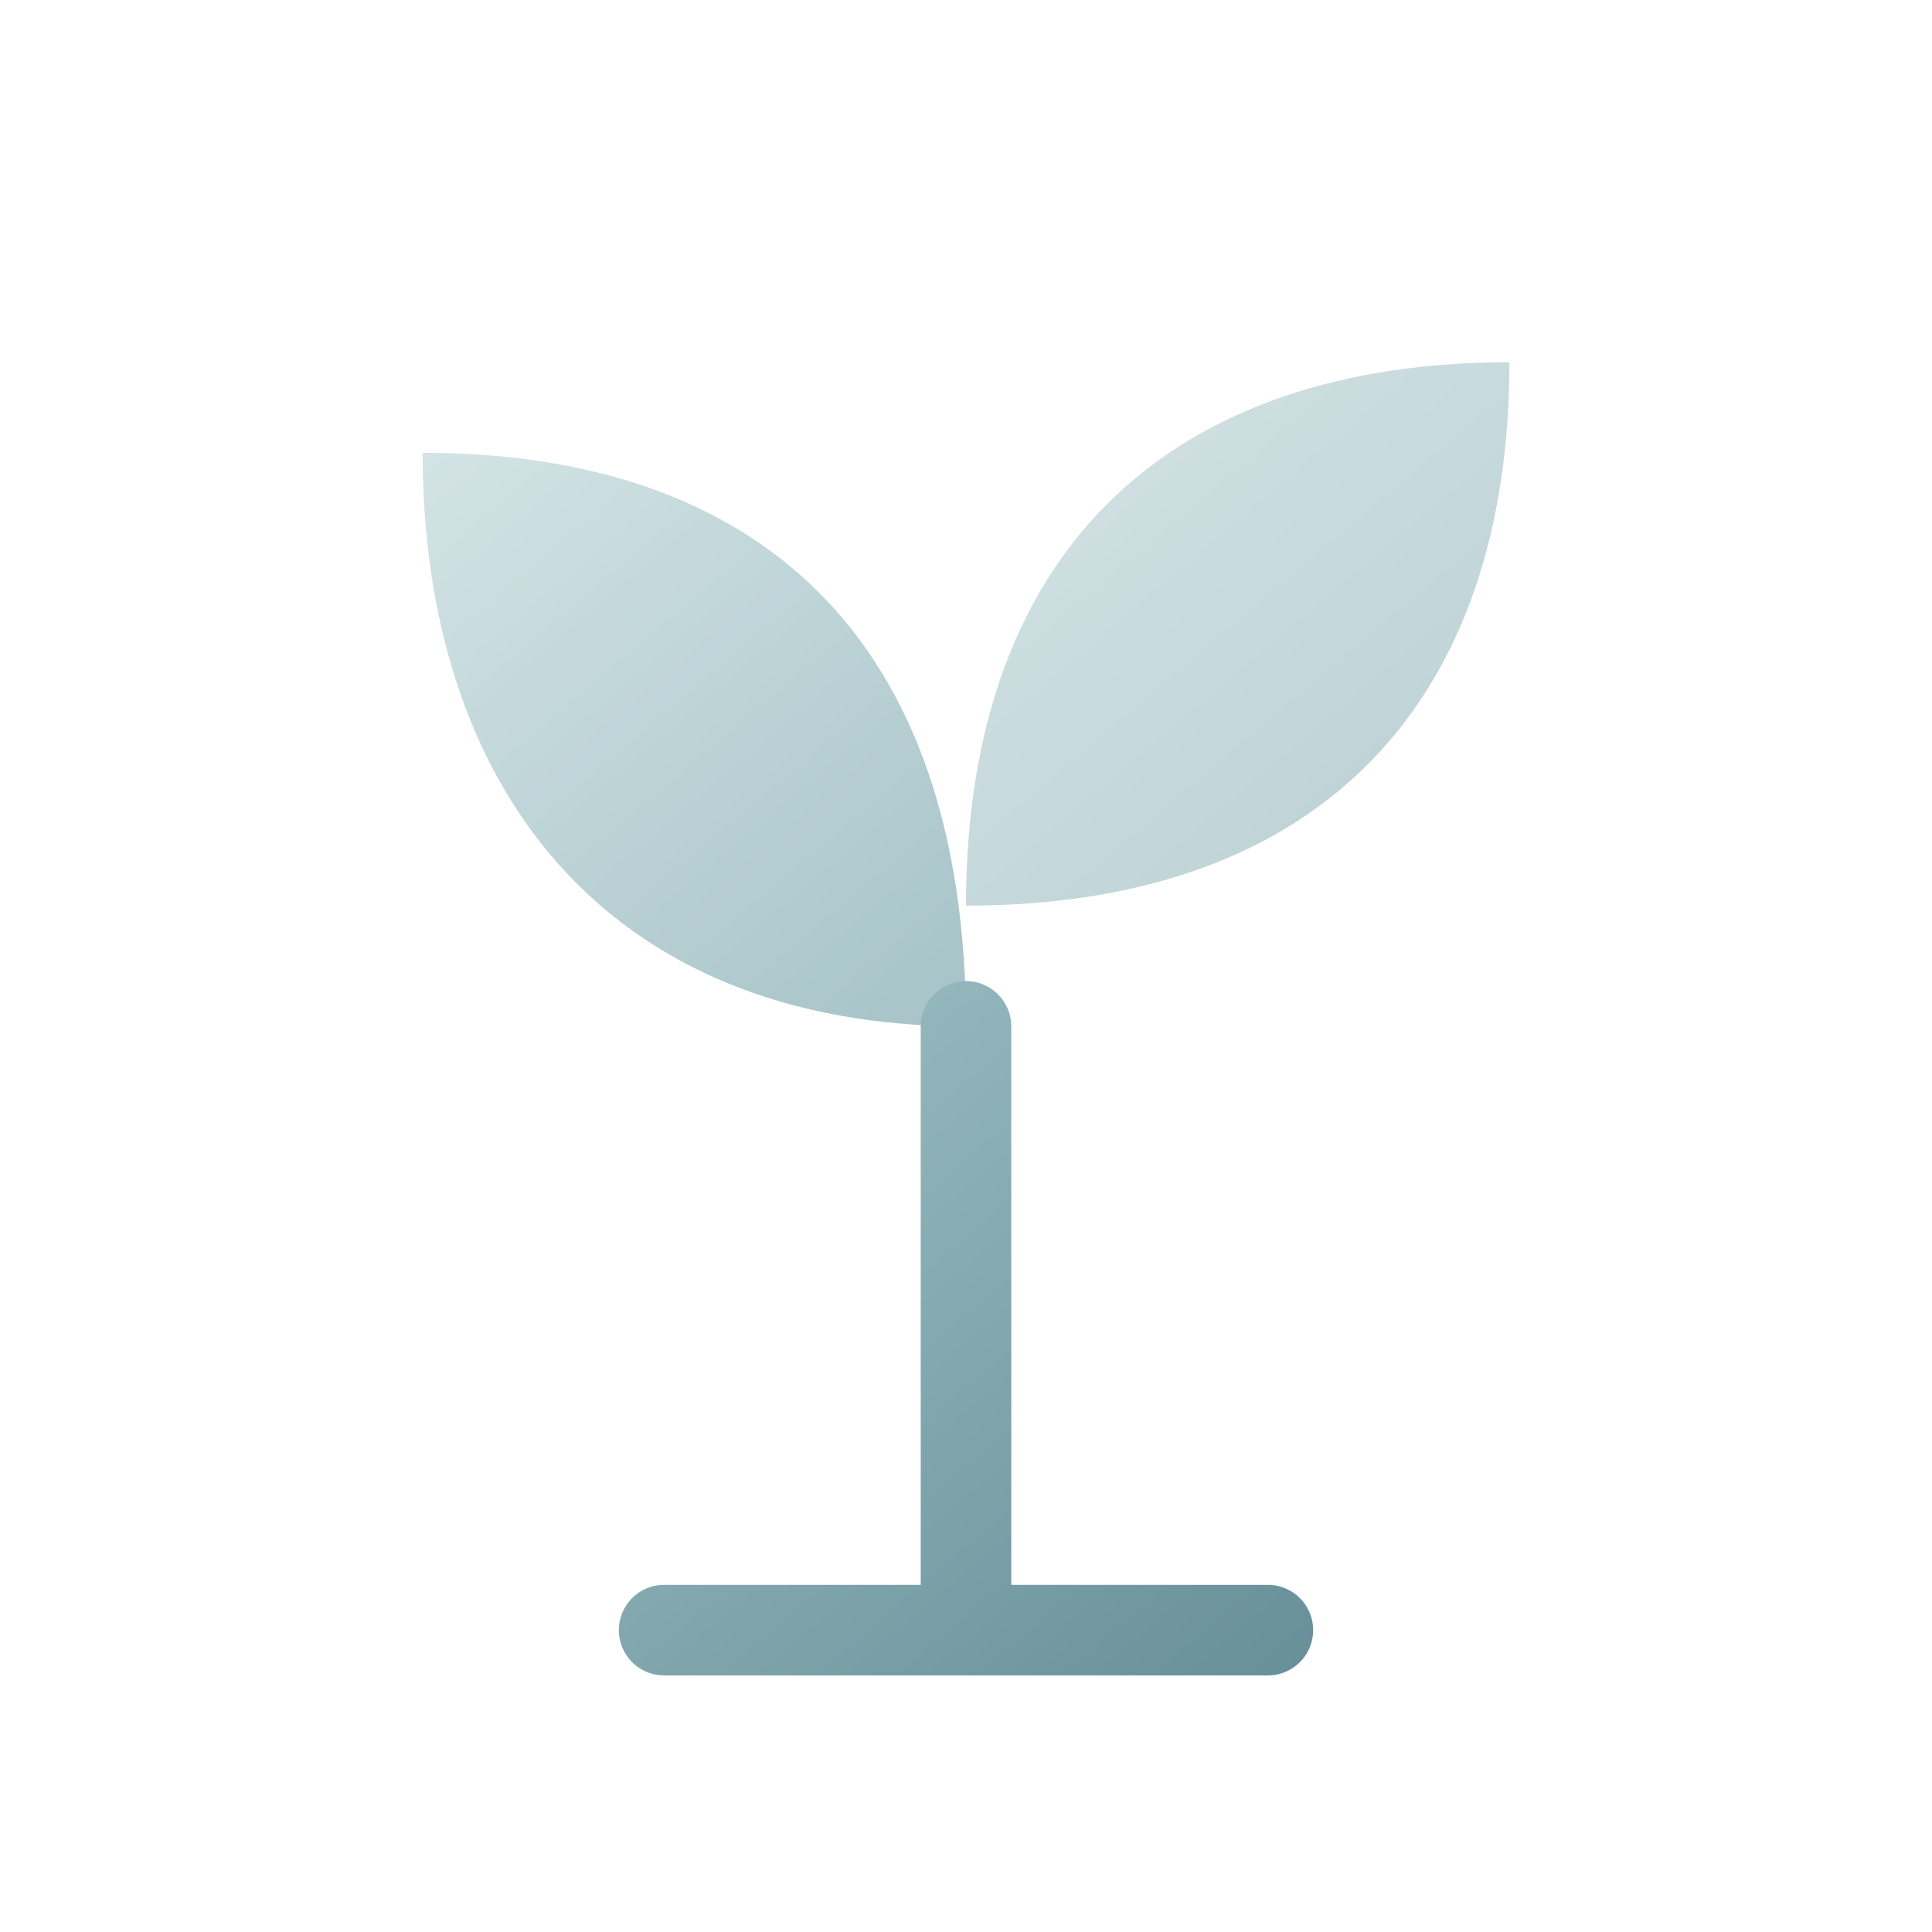
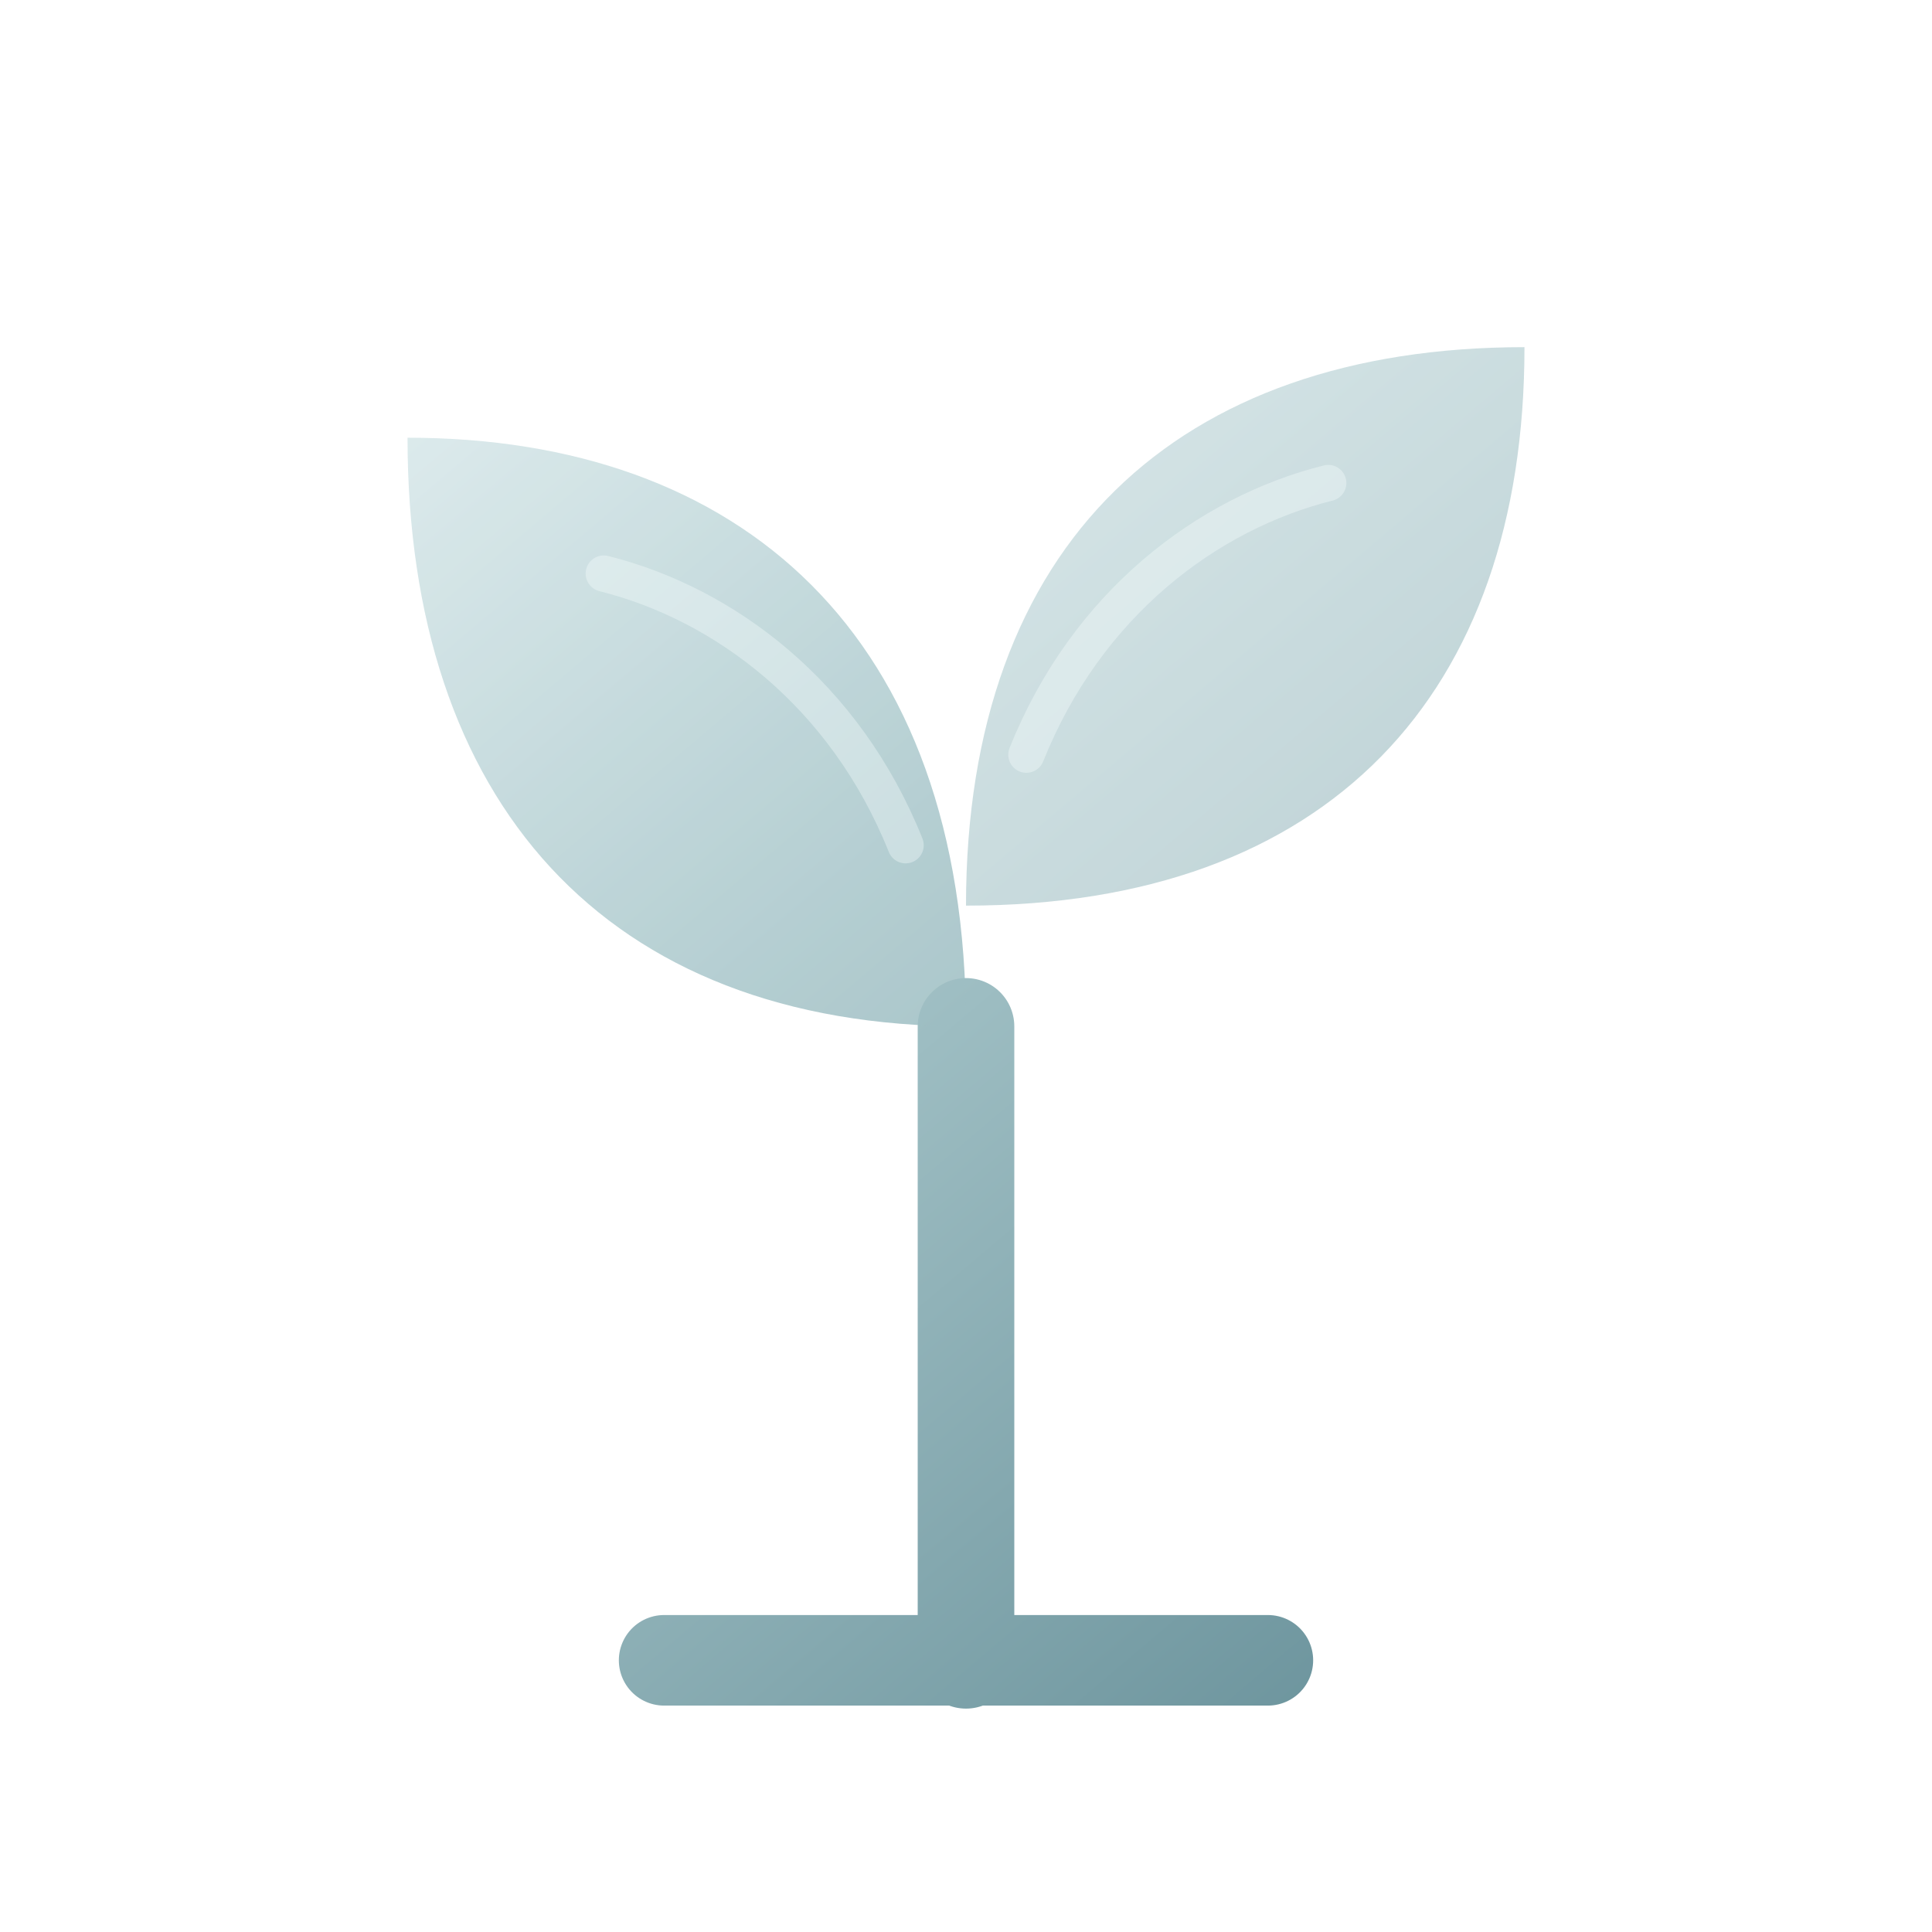
<svg xmlns="http://www.w3.org/2000/svg" viewBox="0 0 64 64">
  <defs>
    <linearGradient id="g" x1="10" y1="6" x2="54" y2="58" gradientUnits="userSpaceOnUse">
-       <stop stop-color="#DCEBEC" />
-       <stop offset=".5" stop-color="#93B6BC" />
-       <stop offset="1" stop-color="#58828D" />
+       <stop stop-color="#E9F4F5" />
+       <stop offset=".42" stop-color="#A9C7CB" />
+       <stop offset="1" stop-color="#5F8993" />
    </linearGradient>
+     <radialGradient id="h" cx="36%" cy="28%" r="80%">
+       <stop offset="0" stop-color="#FFFFFF" stop-opacity=".7" />
+       <stop offset=".38" stop-color="#D8ECEE" stop-opacity=".32" />
+       <stop offset="1" stop-color="#7FA6AE" stop-opacity="0" />
+     </radialGradient>
+     <filter id="soft" x="-30%" y="-30%" width="160%" height="160%">
+       <feGaussianBlur stdDeviation="1.1" result="b" />
+       <feMerge>
+         <feMergeNode in="b" />
+         <feMergeNode in="SourceGraphic" />
+       </feMerge>
+     </filter>
  </defs>
-   <path d="M32 54V34" stroke="url(#g)" stroke-width="3" stroke-linecap="round" fill="none" />
-   <path d="M32 34C20 34 14 26 14 15c11 0 18 6 18 19Z" fill="url(#g)" opacity=".8" />
-   <path d="M32 30c0-12 7-18 18-18 0 11-6 18-18 18Z" fill="url(#g)" opacity=".55" />
-   <path d="M22 54h20" stroke="url(#g)" stroke-width="3" stroke-linecap="round" />
+   <path d="M32 55V34" stroke="url(#g)" stroke-width="3.2" stroke-linecap="round" fill="none" />
+   <path d="M32 34C20 34 13.5 26.5 13.5 14.5c11 0 18.5 6.5 18.5 19.5Z" fill="url(#g)" opacity=".85" />
+   <path d="M32 30c0-12 7-18.5 18.5-18.5C50.5 23 44 30 32 30Z" fill="url(#g)" opacity=".58" />
+   <path d="M22 55h20" stroke="url(#g)" stroke-width="3" stroke-linecap="round" />
+   <path d="M20 19c4 1 8 4 10 9M44 16c-4 1-8 4-10 9" stroke="#F8FFFF" stroke-opacity=".35" stroke-width="1.2" fill="none" stroke-linecap="round" />
</svg>
